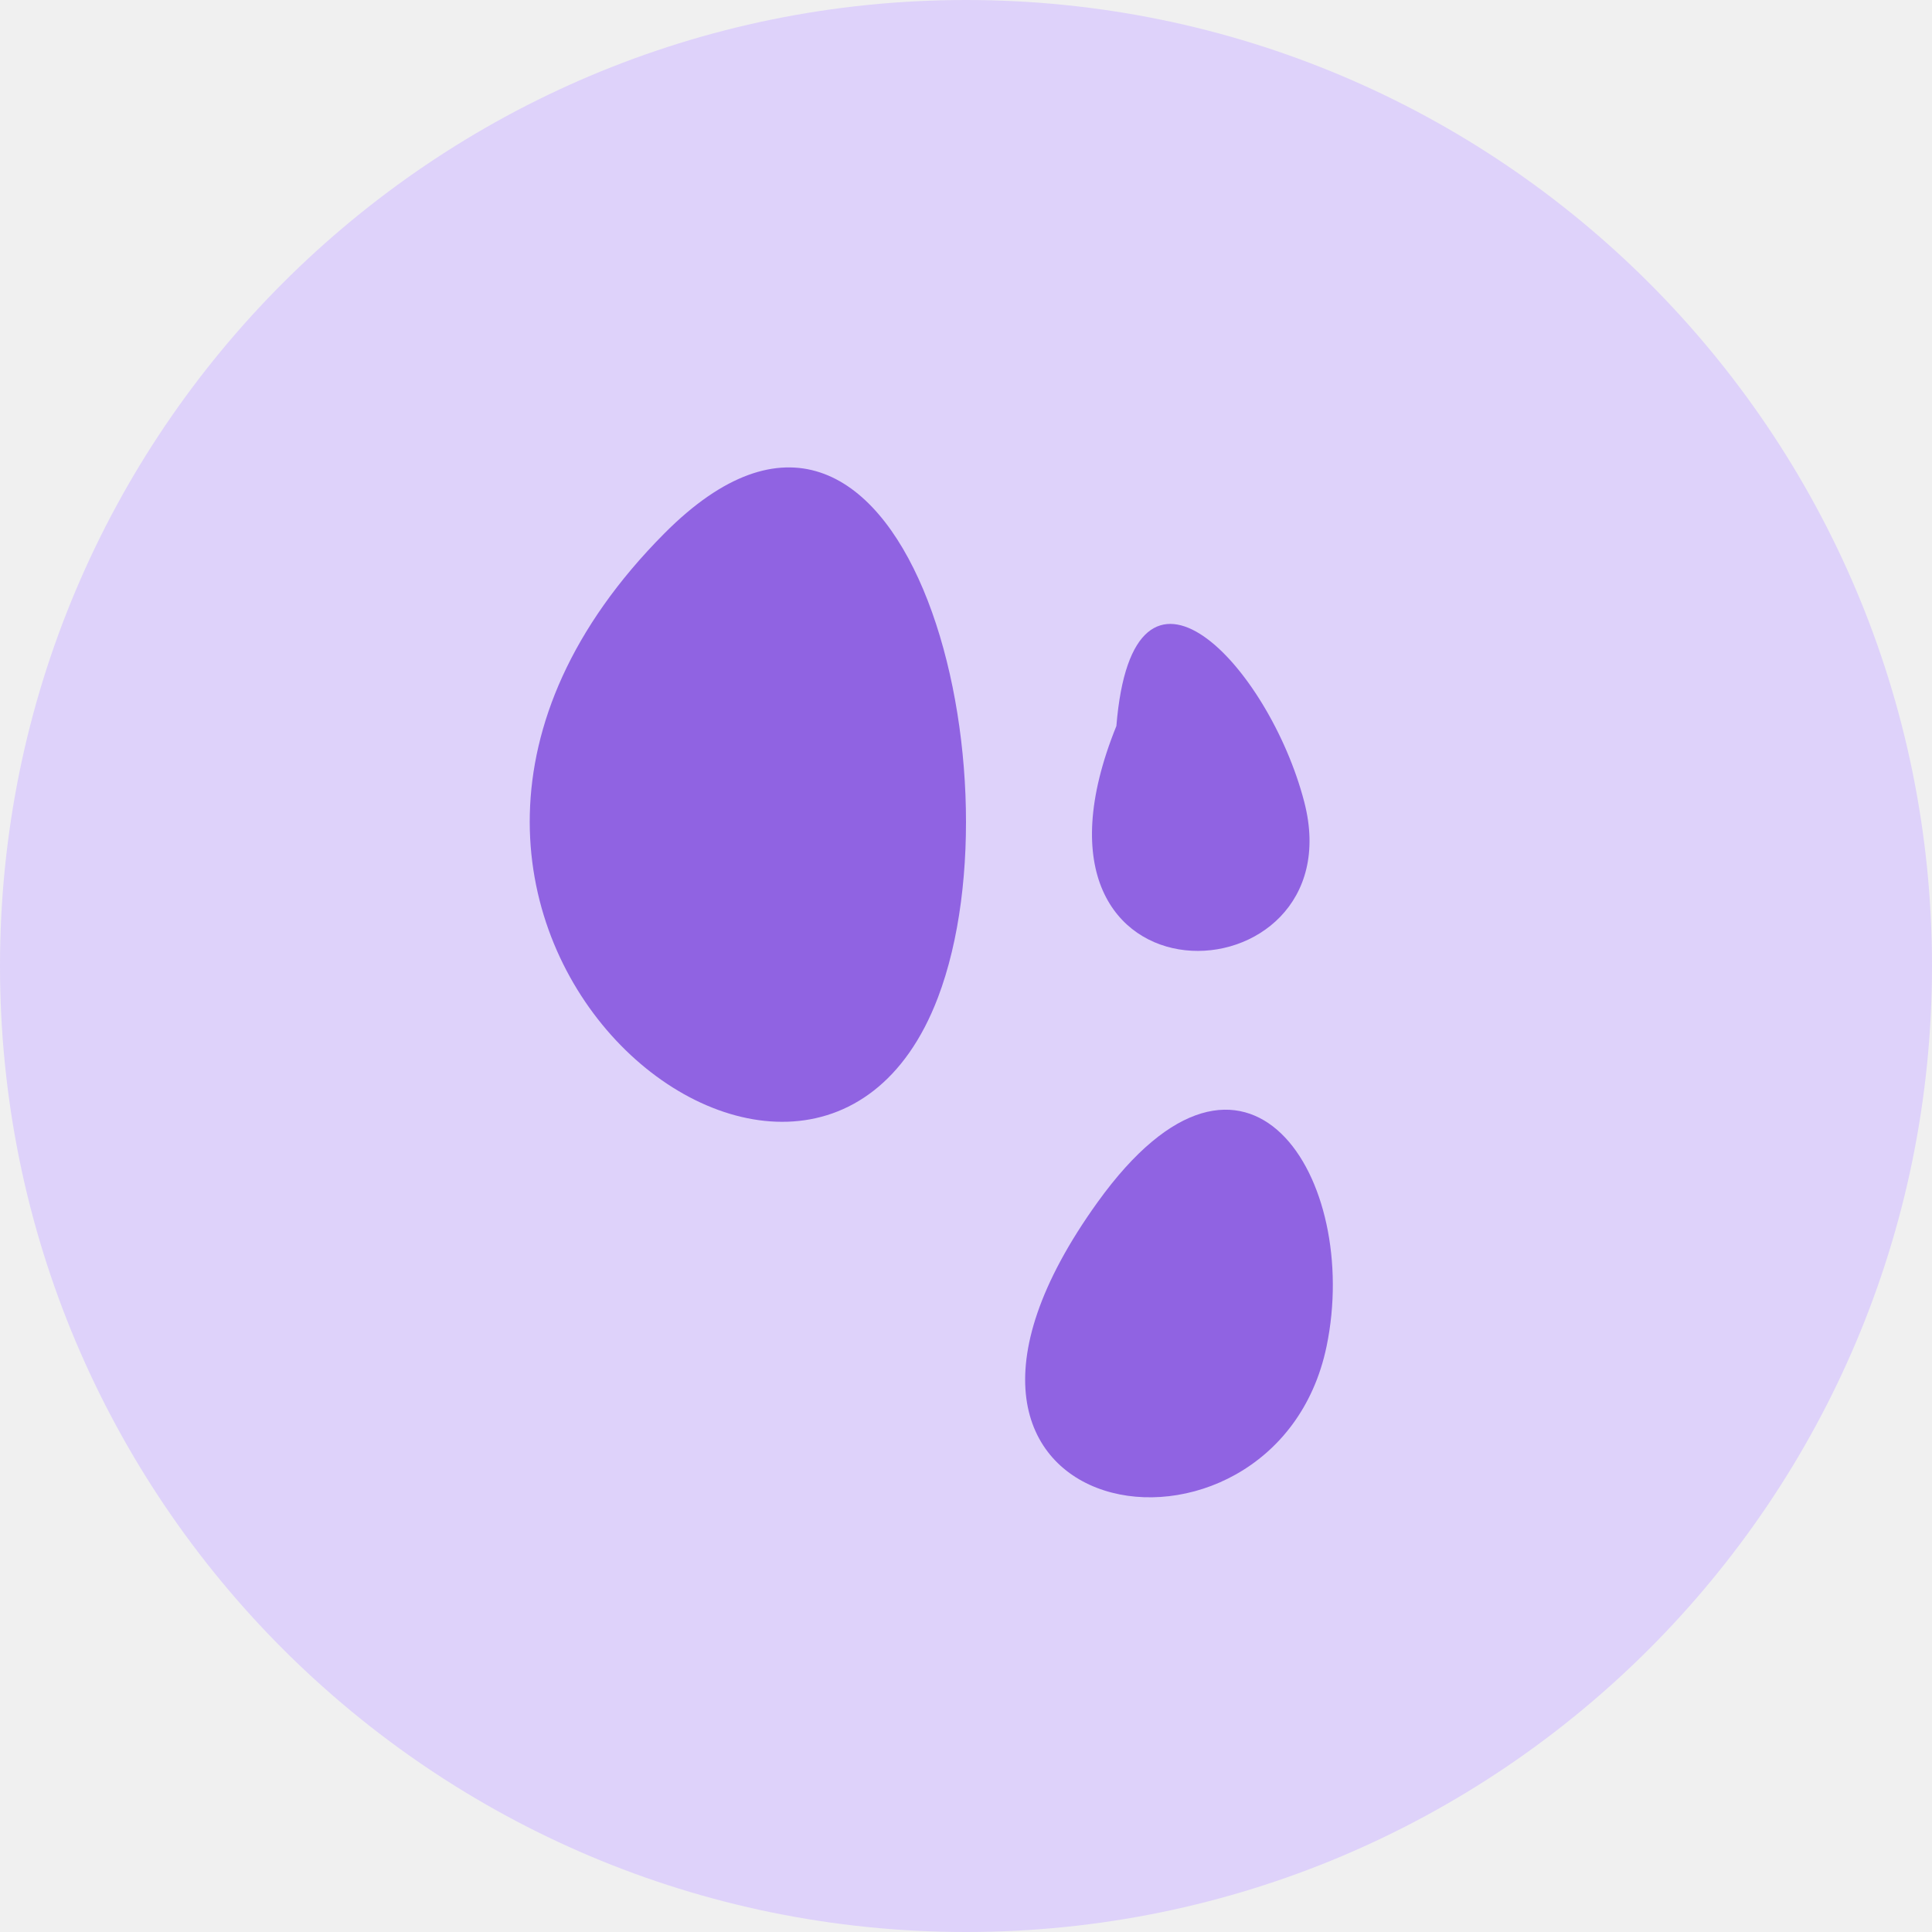
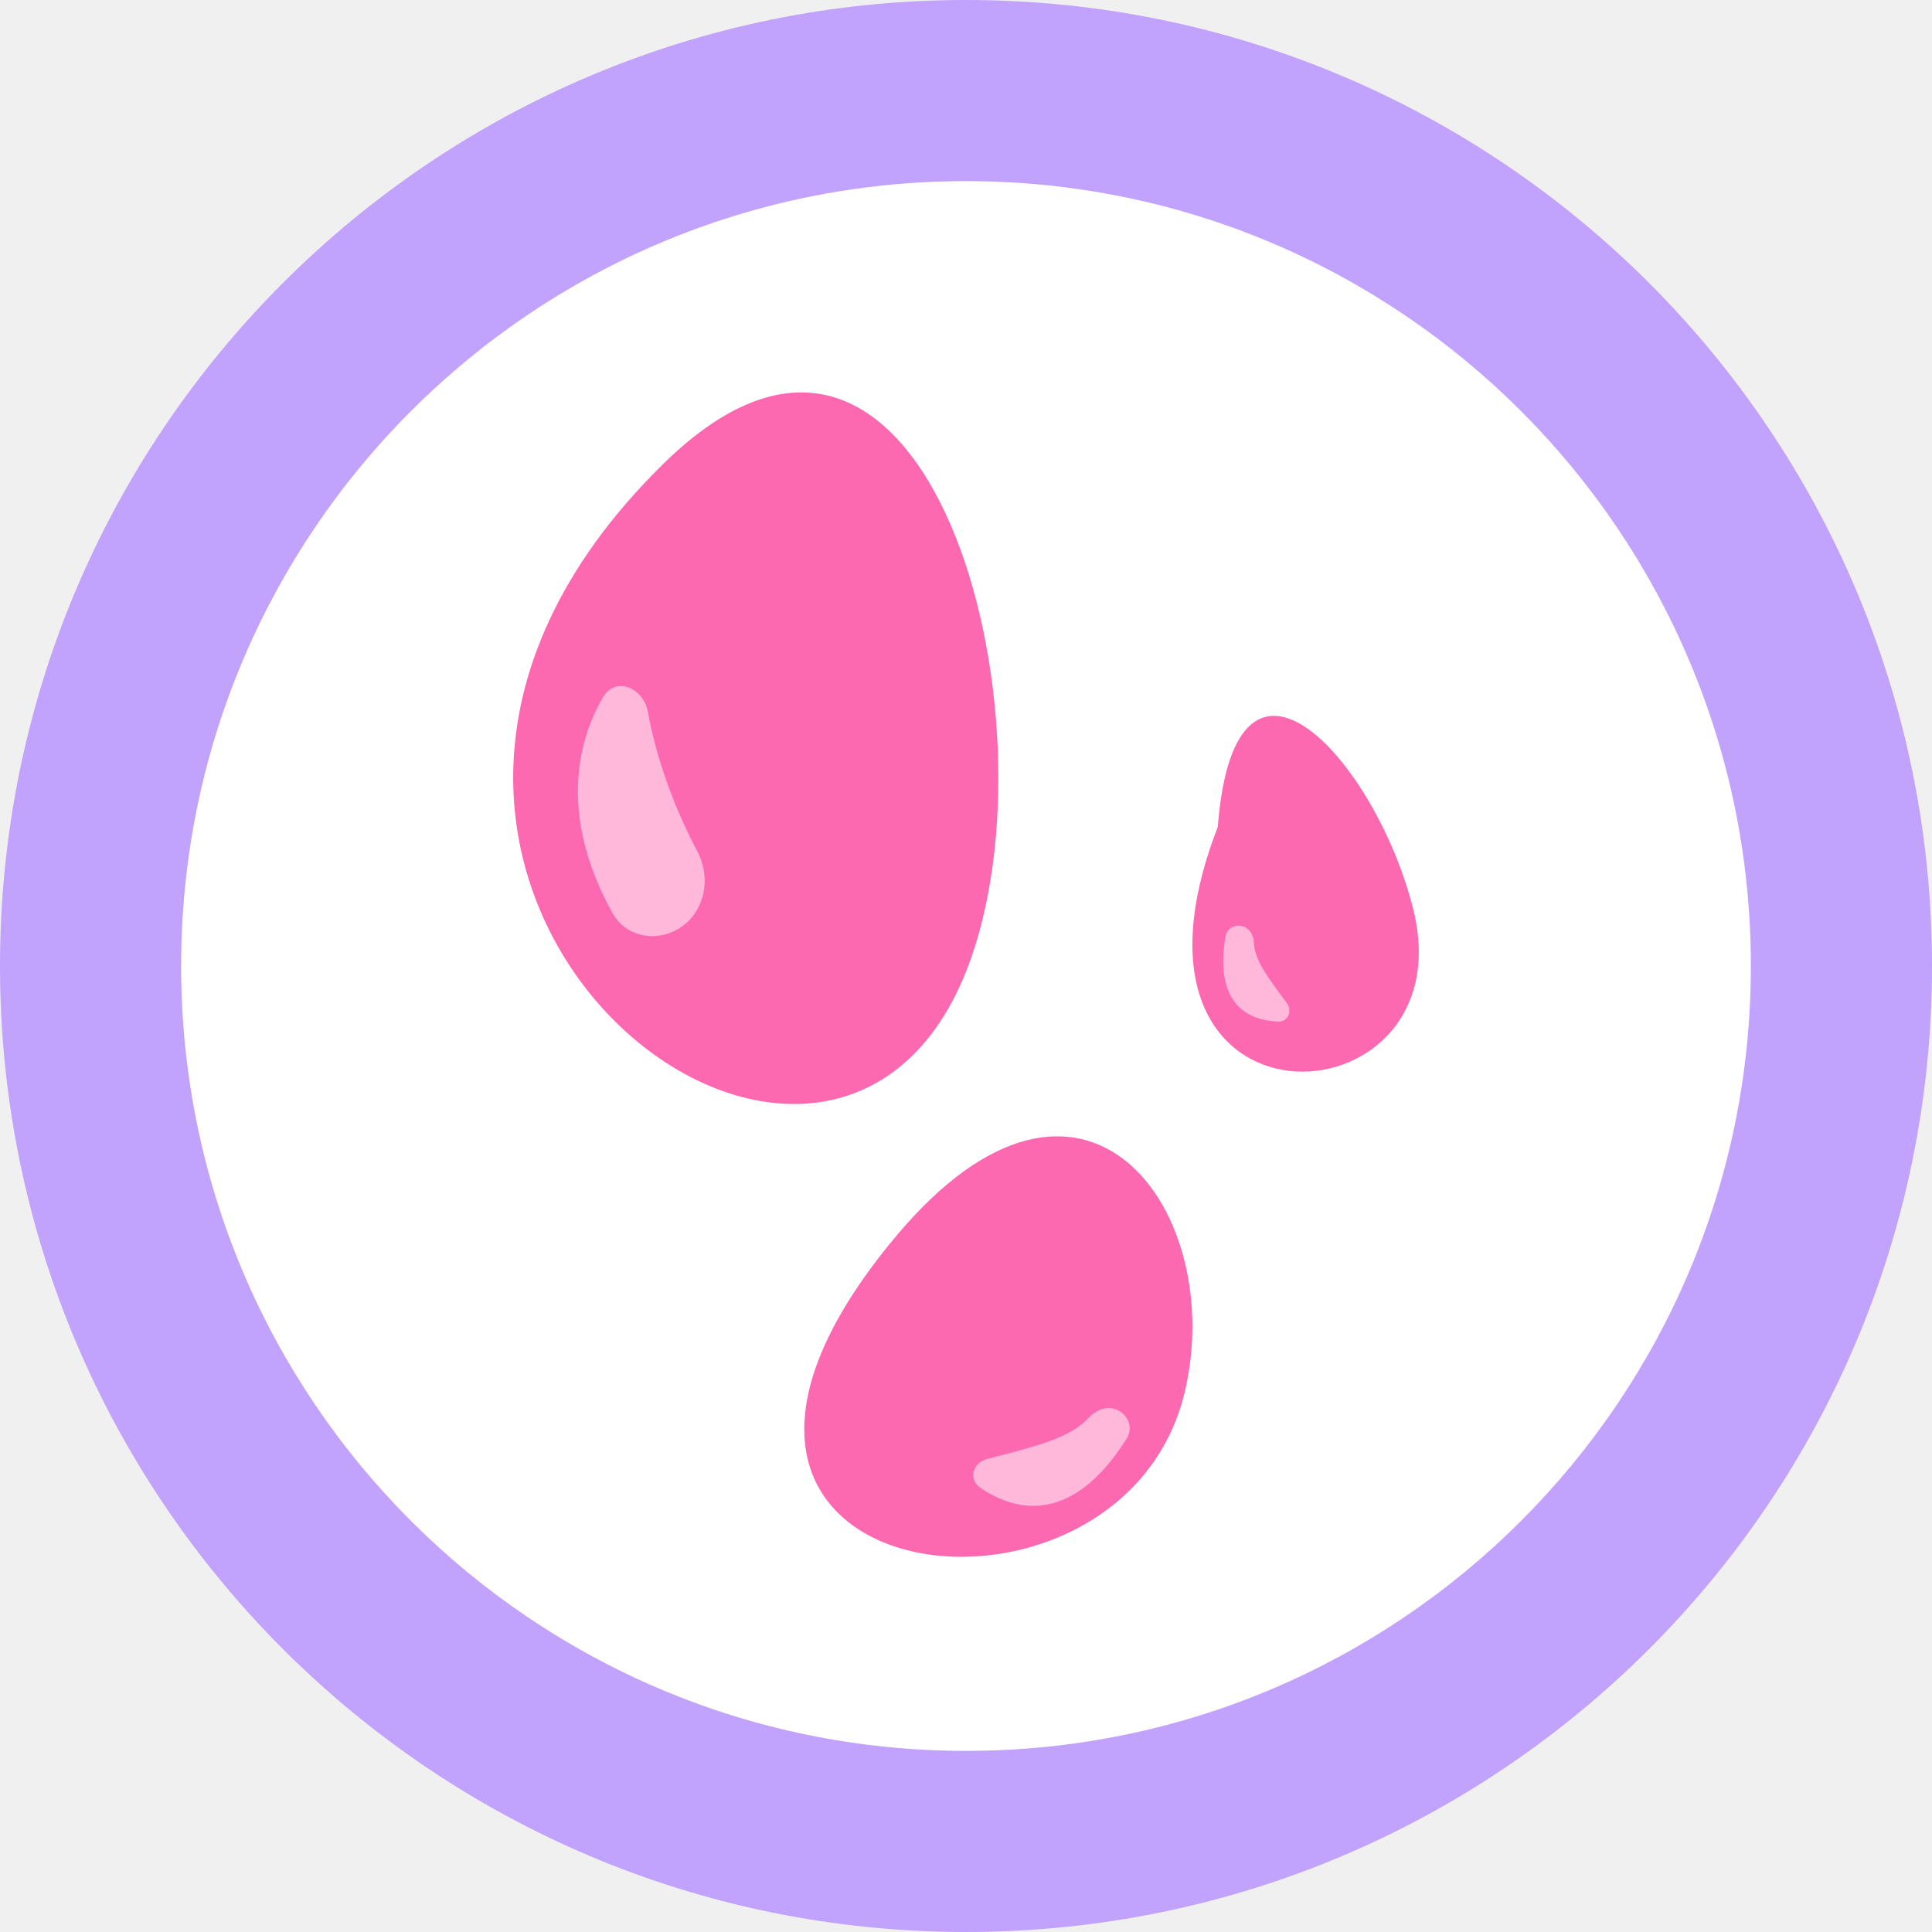
- <svg xmlns="http://www.w3.org/2000/svg" width="62" height="62" viewBox="0 0 62 62" fill="none">
-   <path d="M62 31C62 48.121 48.121 62 31 62C13.879 62 0 48.121 0 31C0 13.879 13.879 0 31 0C48.121 0 62 13.879 62 31Z" fill="#DED2FA" />
-   <path d="M35.224 38.578C27.629 49.138 40.923 51.145 42.572 43.202C43.682 37.852 40.029 31.896 35.224 38.578Z" fill="#9063E2" />
-   <path d="M21.321 17.117C9.216 29.295 25.954 42.915 30.099 32.013C32.891 24.67 28.982 9.412 21.321 17.117Z" fill="#9063E2" />
-   <path d="M35.826 23.298C31.999 32.75 43.535 32.222 41.856 25.739C40.726 21.372 36.362 16.719 35.826 23.298Z" fill="#9063E2" />
+ <svg xmlns="http://www.w3.org/2000/svg" width="64" height="64" viewBox="0 0 64 64" fill="none">
+   <path d="M64 32C64 49.673 49.673 64 32 64C14.327 64 0 49.673 0 32C0 14.327 14.327 0 32 0C49.673 0 64 14.327 64 32Z" fill="#C1A2FC" />
+   <path d="M58 32C58 46.359 46.359 58 32 58C17.641 58 6 46.359 6 32C6 17.641 17.641 6 32 6C46.359 6 58 17.641 58 32Z" fill="white" />
+   <path d="M21.961 15.377C8.064 29.045 27.279 44.333 32.037 32.096C35.242 23.854 30.754 6.727 21.961 15.377Z" fill="#FC69B0" />
+   <path d="M20.294 30.252C18.584 27.182 19.044 24.7 19.97 23.104C20.383 22.391 21.315 22.774 21.462 23.584C21.785 25.366 22.47 27.011 23.102 28.205C23.533 29.019 23.388 30.058 22.669 30.633C21.905 31.244 20.77 31.107 20.294 30.252Z" fill="#FFB7DA" />
+   <path d="M29.671 40.965C19.783 52.789 37.092 55.037 39.239 46.142C40.685 40.151 35.929 33.482 29.671 40.965Z" fill="#FC69B0" />
+   <path d="M37.317 47.668C35.549 50.45 33.726 50.136 32.469 49.282C32.081 49.019 32.224 48.458 32.678 48.338C34.217 47.932 35.414 47.66 36.033 46.996C36.216 46.8 36.453 46.644 36.721 46.644C37.259 46.644 37.606 47.214 37.317 47.668Z" fill="#FFB7DA" />
+   <path d="M40.341 27.393C36.23 38.009 48.622 37.416 46.819 30.135C45.605 25.231 40.916 20.004 40.341 27.393Z" fill="#FC69B0" />
+   <path d="M40.594 31.031C40.23 33.242 41.311 33.8 42.341 33.842C42.665 33.855 42.823 33.49 42.63 33.23C42.044 32.438 41.572 31.838 41.54 31.259C41.53 31.071 41.471 30.878 41.321 30.762C41.048 30.553 40.65 30.692 40.594 31.031Z" fill="#FFB7DA" />
</svg>
